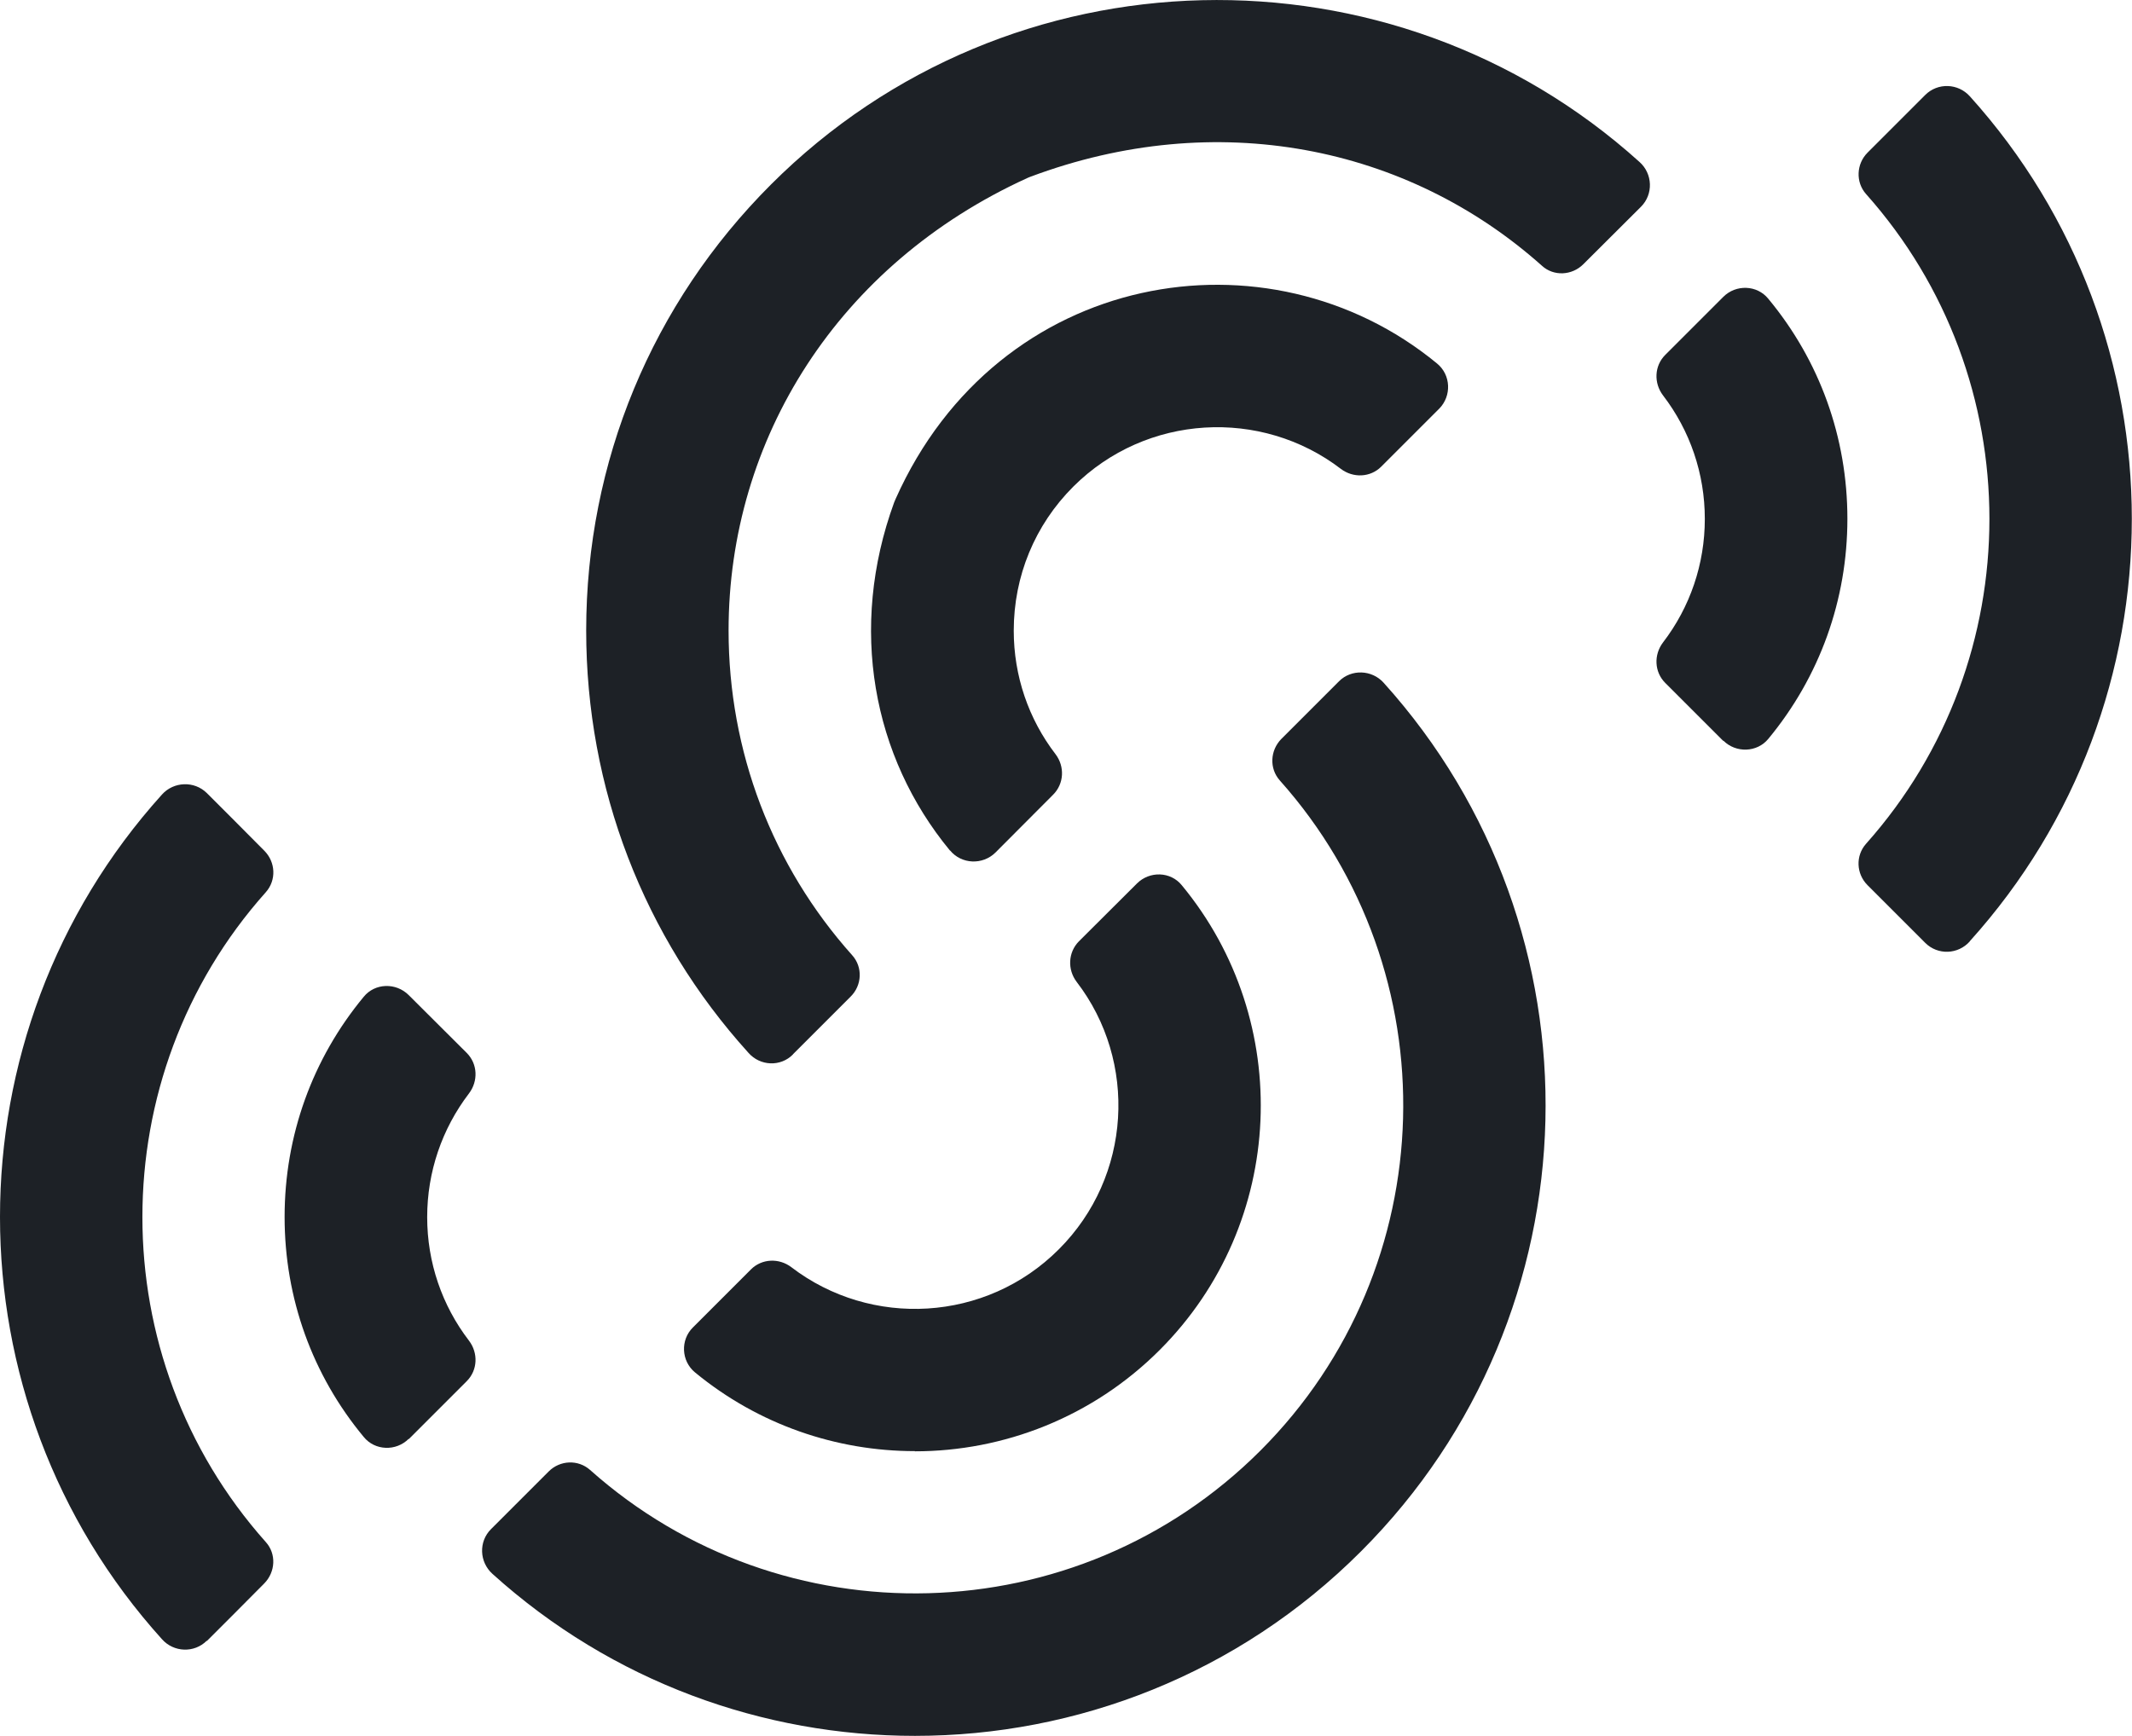
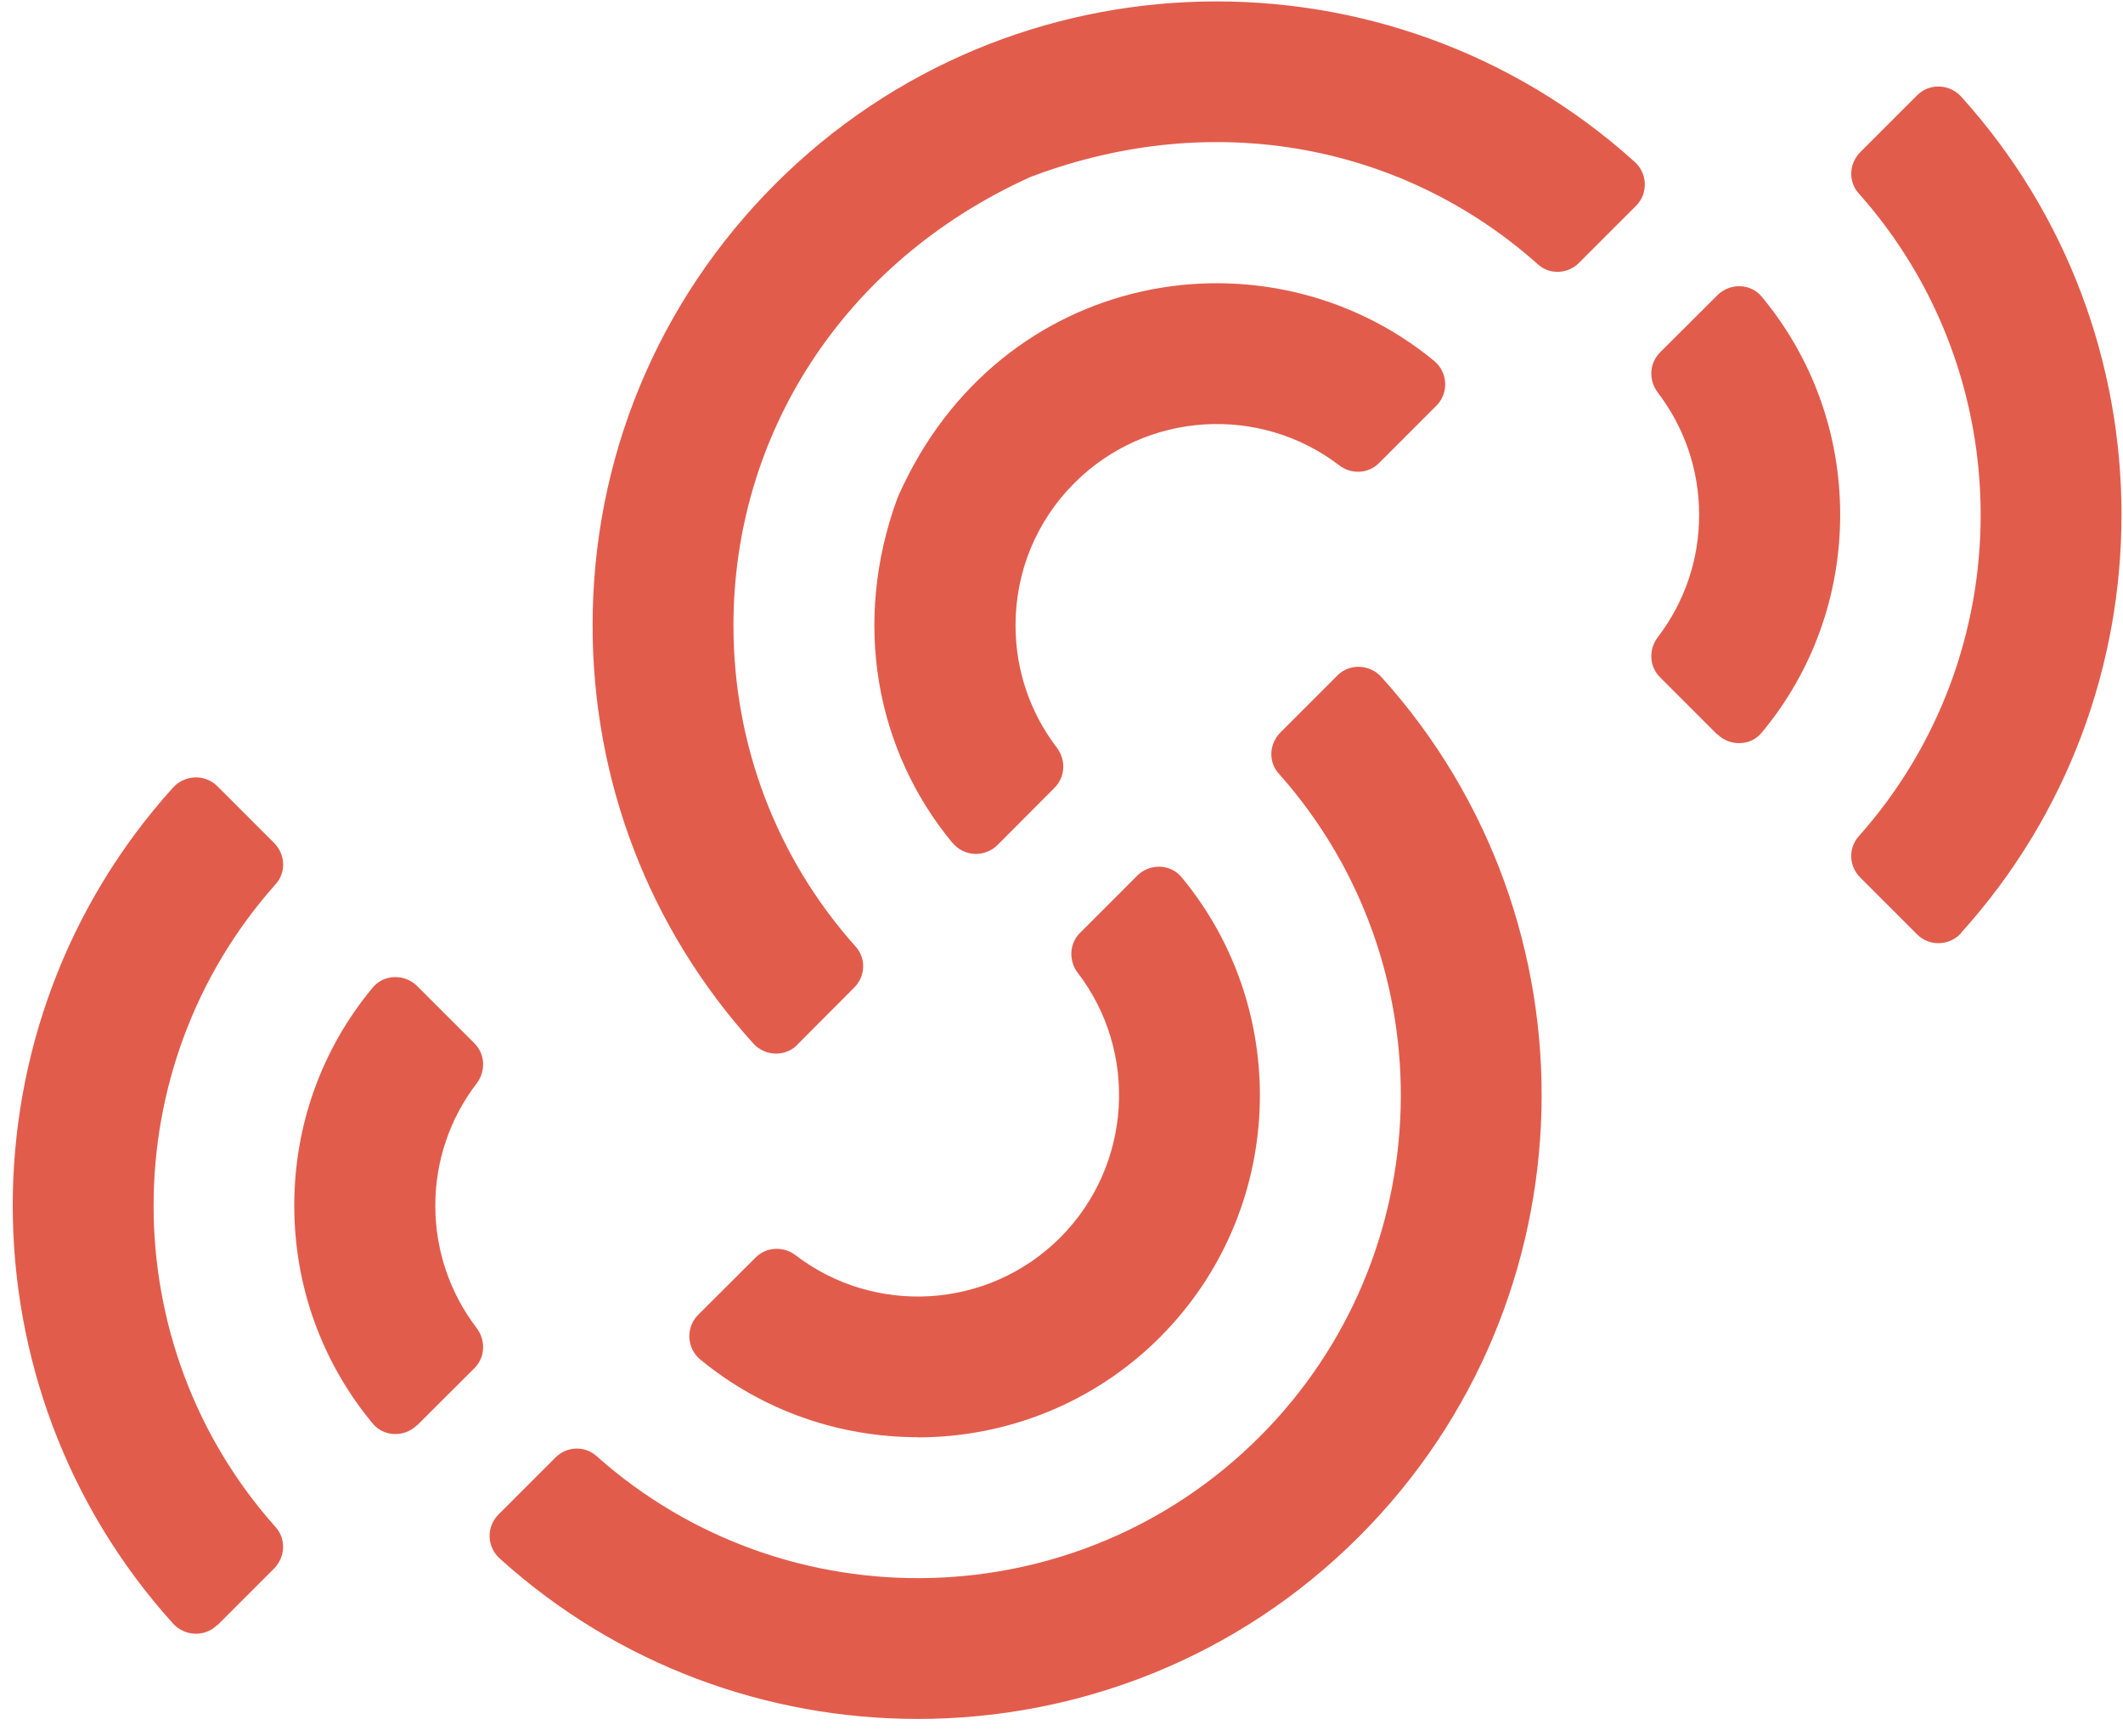
- <svg xmlns="http://www.w3.org/2000/svg" viewBox="0 1 114.24 93.03" fill="#1d2126">
-   <path d="M42.49 57.51C41.83 58.18 40.74 58.14 40.11 57.43C34.48 51.21 31.41 43.23 31.41 34.79C31.41 25.76 34.93 17.27 41.31 10.89C54.08 -1.88 74.6 -2.28 87.85 9.68C88.56 10.31 88.6 11.41 87.93 12.08L84.84 15.16C84.23 15.77 83.25 15.82 82.62 15.24C75.39 8.79 65.16 6.75 55.22 10.47C55.17 10.49 55.11 10.51 55.05 10.54C44.91 15.16 39.04 24.53 39.04 34.79C39.04 41.27 41.38 47.4 45.66 52.19C46.24 52.83 46.19 53.81 45.58 54.41L42.49 57.5V57.51Z" />
-   <path d="M50.9 46.58C46.75 41.55 45.46 34.65 47.91 27.93C47.94 27.87 47.96 27.8 47.99 27.74C53.47 15.45 67.96 13.03 77 20.48C77.75 21.09 77.79 22.22 77.12 22.9L74.01 26.01C73.43 26.59 72.51 26.63 71.85 26.13C67.58 22.86 61.42 23.18 57.51 27.08C55.45 29.14 54.32 31.88 54.32 34.8C54.32 37.22 55.11 39.53 56.56 41.42C57.06 42.08 57.02 43 56.43 43.59L53.34 46.69C52.65 47.37 51.52 47.32 50.91 46.58H50.9Z" />
-   <path d="M11.08 88.93C10.41 89.6 9.31 89.56 8.68 88.85C2.89 82.44 0 74.32 0 66.22C0 58.11 2.89 50 8.68 43.58C9.31 42.88 10.41 42.84 11.08 43.5L12.59 45.01L14.16 46.59C14.77 47.2 14.82 48.17 14.24 48.82C9.83 53.76 7.63 59.99 7.63 66.23C7.63 72.46 9.83 78.69 14.24 83.64C14.82 84.28 14.76 85.25 14.16 85.86L12.59 87.44L11.08 88.95V88.93Z" />
-   <path d="M21.9 78.11C21.22 78.79 20.09 78.75 19.49 78.01C16.74 74.7 15.25 70.58 15.25 66.22C15.25 61.86 16.74 57.74 19.49 54.42C20.09 53.68 21.22 53.65 21.9 54.33L25.01 57.43C25.6 58.02 25.63 58.94 25.13 59.6C23.68 61.5 22.89 63.81 22.89 66.23C22.89 68.65 23.68 70.96 25.13 72.85C25.63 73.51 25.6 74.43 25.01 75.02L21.9 78.13V78.11Z" />
-   <path d="M105.55 51.45C104.92 52.16 103.83 52.2 103.16 51.53L101.65 50.02L100.07 48.44C99.46 47.83 99.42 46.86 99.99 46.22C104.4 41.27 106.6 35.04 106.6 28.81C106.6 22.58 104.4 16.35 99.99 11.4C99.42 10.76 99.47 9.78 100.07 9.18L101.65 7.6L103.16 6.09C103.83 5.42 104.92 5.46 105.55 6.16C111.34 12.58 114.23 20.69 114.23 28.8C114.23 36.92 111.34 45.02 105.55 51.44V51.45Z" />
-   <path d="M92.34 40.71L89.23 37.6C88.64 37.01 88.61 36.09 89.11 35.43C90.56 33.54 91.35 31.23 91.35 28.81C91.35 26.39 90.56 24.08 89.11 22.19C88.61 21.53 88.64 20.61 89.23 20.02L92.34 16.91C93.02 16.23 94.15 16.27 94.75 17.01C97.5 20.32 98.99 24.44 98.99 28.8C98.99 33.16 97.5 37.28 94.75 40.6C94.15 41.33 93.02 41.37 92.34 40.69V40.71Z" />
-   <path d="M49.02 94.03C40.91 94.03 32.8 91.14 26.39 85.35C25.68 84.71 25.64 83.62 26.31 82.95L29.4 79.86C30.01 79.25 30.98 79.21 31.62 79.78C41.89 88.93 57.69 88.59 67.54 78.74C77.38 68.9 77.73 53.09 68.58 42.83C68 42.18 68.06 41.21 68.66 40.6L71.75 37.51C72.41 36.85 73.51 36.89 74.14 37.59C86.1 50.85 85.7 71.37 72.93 84.14C66.35 90.73 57.68 94.03 49.03 94.03H49.02Z" />
-   <path d="M49.02 78.77C44.83 78.77 40.65 77.36 37.24 74.55C36.5 73.94 36.45 72.81 37.13 72.14L40.24 69.03C40.82 68.45 41.74 68.41 42.4 68.91C46.67 72.18 52.83 71.87 56.74 67.95C60.64 64.05 60.97 57.89 57.69 53.62C57.19 52.96 57.23 52.04 57.81 51.45L60.92 48.35C61.6 47.67 62.73 47.7 63.33 48.45C69.34 55.72 68.94 66.55 62.14 73.35C58.53 76.96 53.77 78.78 49.02 78.78V78.77Z" />
+ <svg xmlns="http://www.w3.org/2000/svg" viewBox="0 0 115 94" fill="#E25C4C">
+   <path d="M43.19 56.59C42.52 57.26 41.43 57.21 40.8 56.51C35.17 50.29 32.1 42.31 32.1 33.87C32.1 24.84 35.62 16.34 42 9.96C54.77 -2.81 75.29 -3.2 88.54 8.76C89.25 9.39 89.29 10.48 88.62 11.15L85.53 14.24C84.92 14.85 83.94 14.89 83.31 14.32C76.08 7.87 65.85 5.82 55.91 9.55C55.86 9.56 55.8 9.59 55.74 9.62C45.6 14.24 39.73 23.61 39.73 33.87C39.73 40.35 42.07 46.48 46.35 51.27C46.93 51.91 46.88 52.88 46.27 53.49L43.19 56.58V56.59Z" />
+   <path d="M51.59 45.65C47.44 40.63 46.15 33.73 48.6 27.01C48.63 26.95 48.65 26.88 48.68 26.82C54.16 14.53 68.65 12.11 77.69 19.55C78.44 20.17 78.48 21.3 77.81 21.97L74.7 25.08C74.12 25.66 73.2 25.71 72.54 25.2C68.27 21.93 62.11 22.25 58.2 26.16C56.14 28.22 55.01 30.96 55.01 33.87C55.01 36.3 55.8 38.6 57.25 40.5C57.75 41.16 57.71 42.08 57.12 42.67L54.03 45.77C53.34 46.45 52.21 46.4 51.6 45.65H51.59Z" />
+   <path d="M11.77 88.01C11.1 88.68 10 88.63 9.37 87.93C3.58 81.52 0.69 73.4 0.69 65.29C0.69 57.19 3.58 49.07 9.37 42.66C10 41.96 11.1 41.91 11.77 42.58L13.28 44.09L14.86 45.67C15.46 46.28 15.51 47.25 14.93 47.89C10.52 52.84 8.32 59.07 8.32 65.3C8.32 71.53 10.52 77.77 14.93 82.71C15.51 83.36 15.45 84.33 14.86 84.94L13.28 86.52L11.77 88.03V88.01Z" />
+   <path d="M22.59 77.19C21.91 77.86 20.78 77.83 20.18 77.09C17.43 73.77 15.94 69.65 15.94 65.29C15.94 60.94 17.43 56.81 20.18 53.5C20.78 52.76 21.91 52.73 22.59 53.4L25.7 56.51C26.29 57.1 26.32 58.02 25.82 58.68C24.37 60.57 23.58 62.88 23.58 65.3C23.58 67.72 24.37 70.03 25.82 71.93C26.32 72.59 26.29 73.51 25.7 74.1L22.59 77.2V77.19Z" />
+   <path d="M106.24 50.53C105.61 51.23 104.52 51.28 103.85 50.61L102.34 49.1L100.76 47.52C100.15 46.91 100.11 45.94 100.68 45.3C105.09 40.35 107.29 34.12 107.29 27.89C107.29 21.65 105.09 15.42 100.68 10.47C100.11 9.83 100.16 8.86 100.76 8.25L102.34 6.67L103.85 5.16C104.52 4.49 105.61 4.54 106.24 5.24C112.03 11.65 114.92 19.76 114.92 27.88C114.92 35.99 112.03 44.1 106.24 50.51V50.53Z" />
+   <path d="M93.03 39.79L89.92 36.68C89.33 36.09 89.3 35.17 89.8 34.51C91.25 32.62 92.04 30.31 92.04 27.89C92.04 25.46 91.25 23.16 89.8 21.26C89.3 20.6 89.33 19.68 89.92 19.09L93.03 15.99C93.71 15.31 94.84 15.34 95.44 16.08C98.19 19.4 99.68 23.52 99.68 27.88C99.68 32.23 98.19 36.36 95.44 39.67C94.84 40.41 93.71 40.44 93.03 39.77V39.79Z" />
+   <path d="M49.71 93.1C41.6 93.1 33.49 90.21 27.08 84.42C26.37 83.79 26.33 82.7 27 82.03L30.09 78.94C30.7 78.33 31.67 78.29 32.31 78.86C42.58 88.01 58.38 87.67 68.23 77.82C78.07 67.98 78.42 52.17 69.27 41.9C68.69 41.26 68.75 40.29 69.35 39.68L72.44 36.59C73.1 35.92 74.2 35.97 74.83 36.67C86.79 49.92 86.39 70.45 73.62 83.22C67.04 89.81 58.37 93.1 49.72 93.1H49.71Z" />
+   <path d="M49.71 77.84C45.52 77.84 41.34 76.44 37.93 73.63C37.19 73.02 37.14 71.89 37.82 71.21L40.93 68.11C41.51 67.53 42.43 67.48 43.09 67.98C47.36 71.26 53.52 70.94 57.43 67.03C61.33 63.12 61.66 56.96 58.38 52.69C57.88 52.03 57.92 51.11 58.5 50.53L61.61 47.42C62.29 46.75 63.42 46.78 64.02 47.53C70.03 54.8 69.63 65.62 62.83 72.43C59.22 76.04 54.46 77.85 49.71 77.85V77.84Z" />
</svg>
